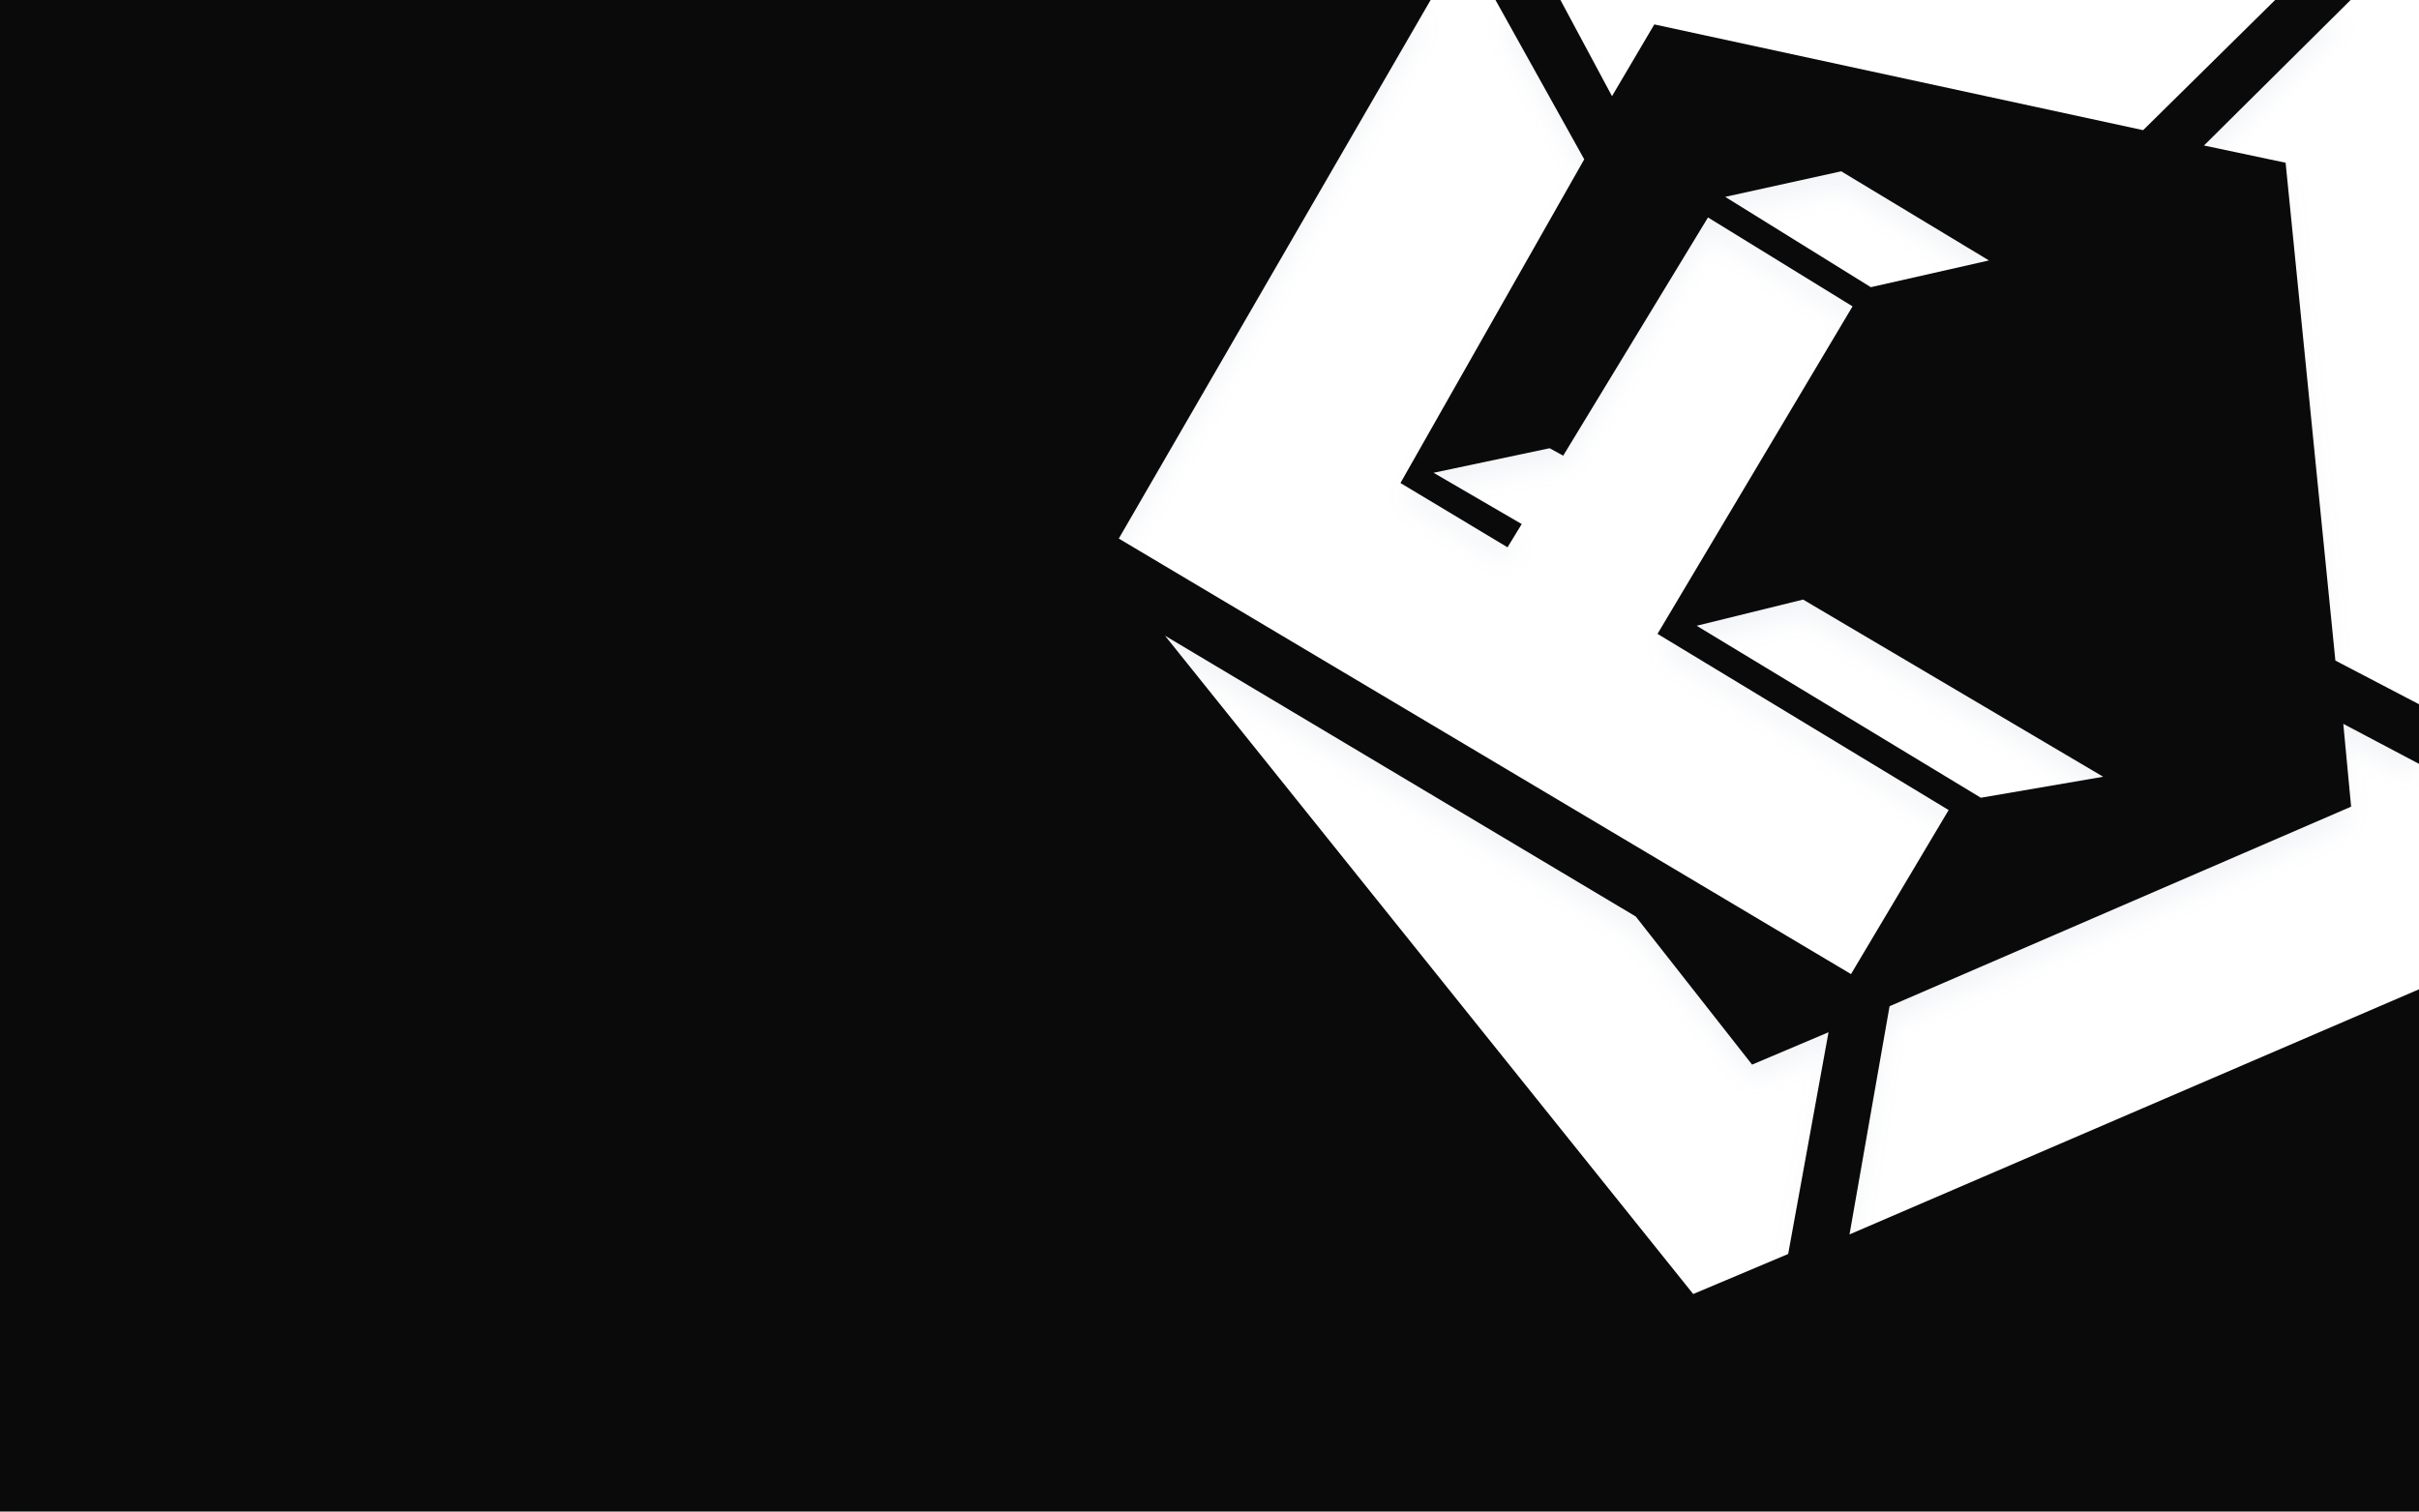
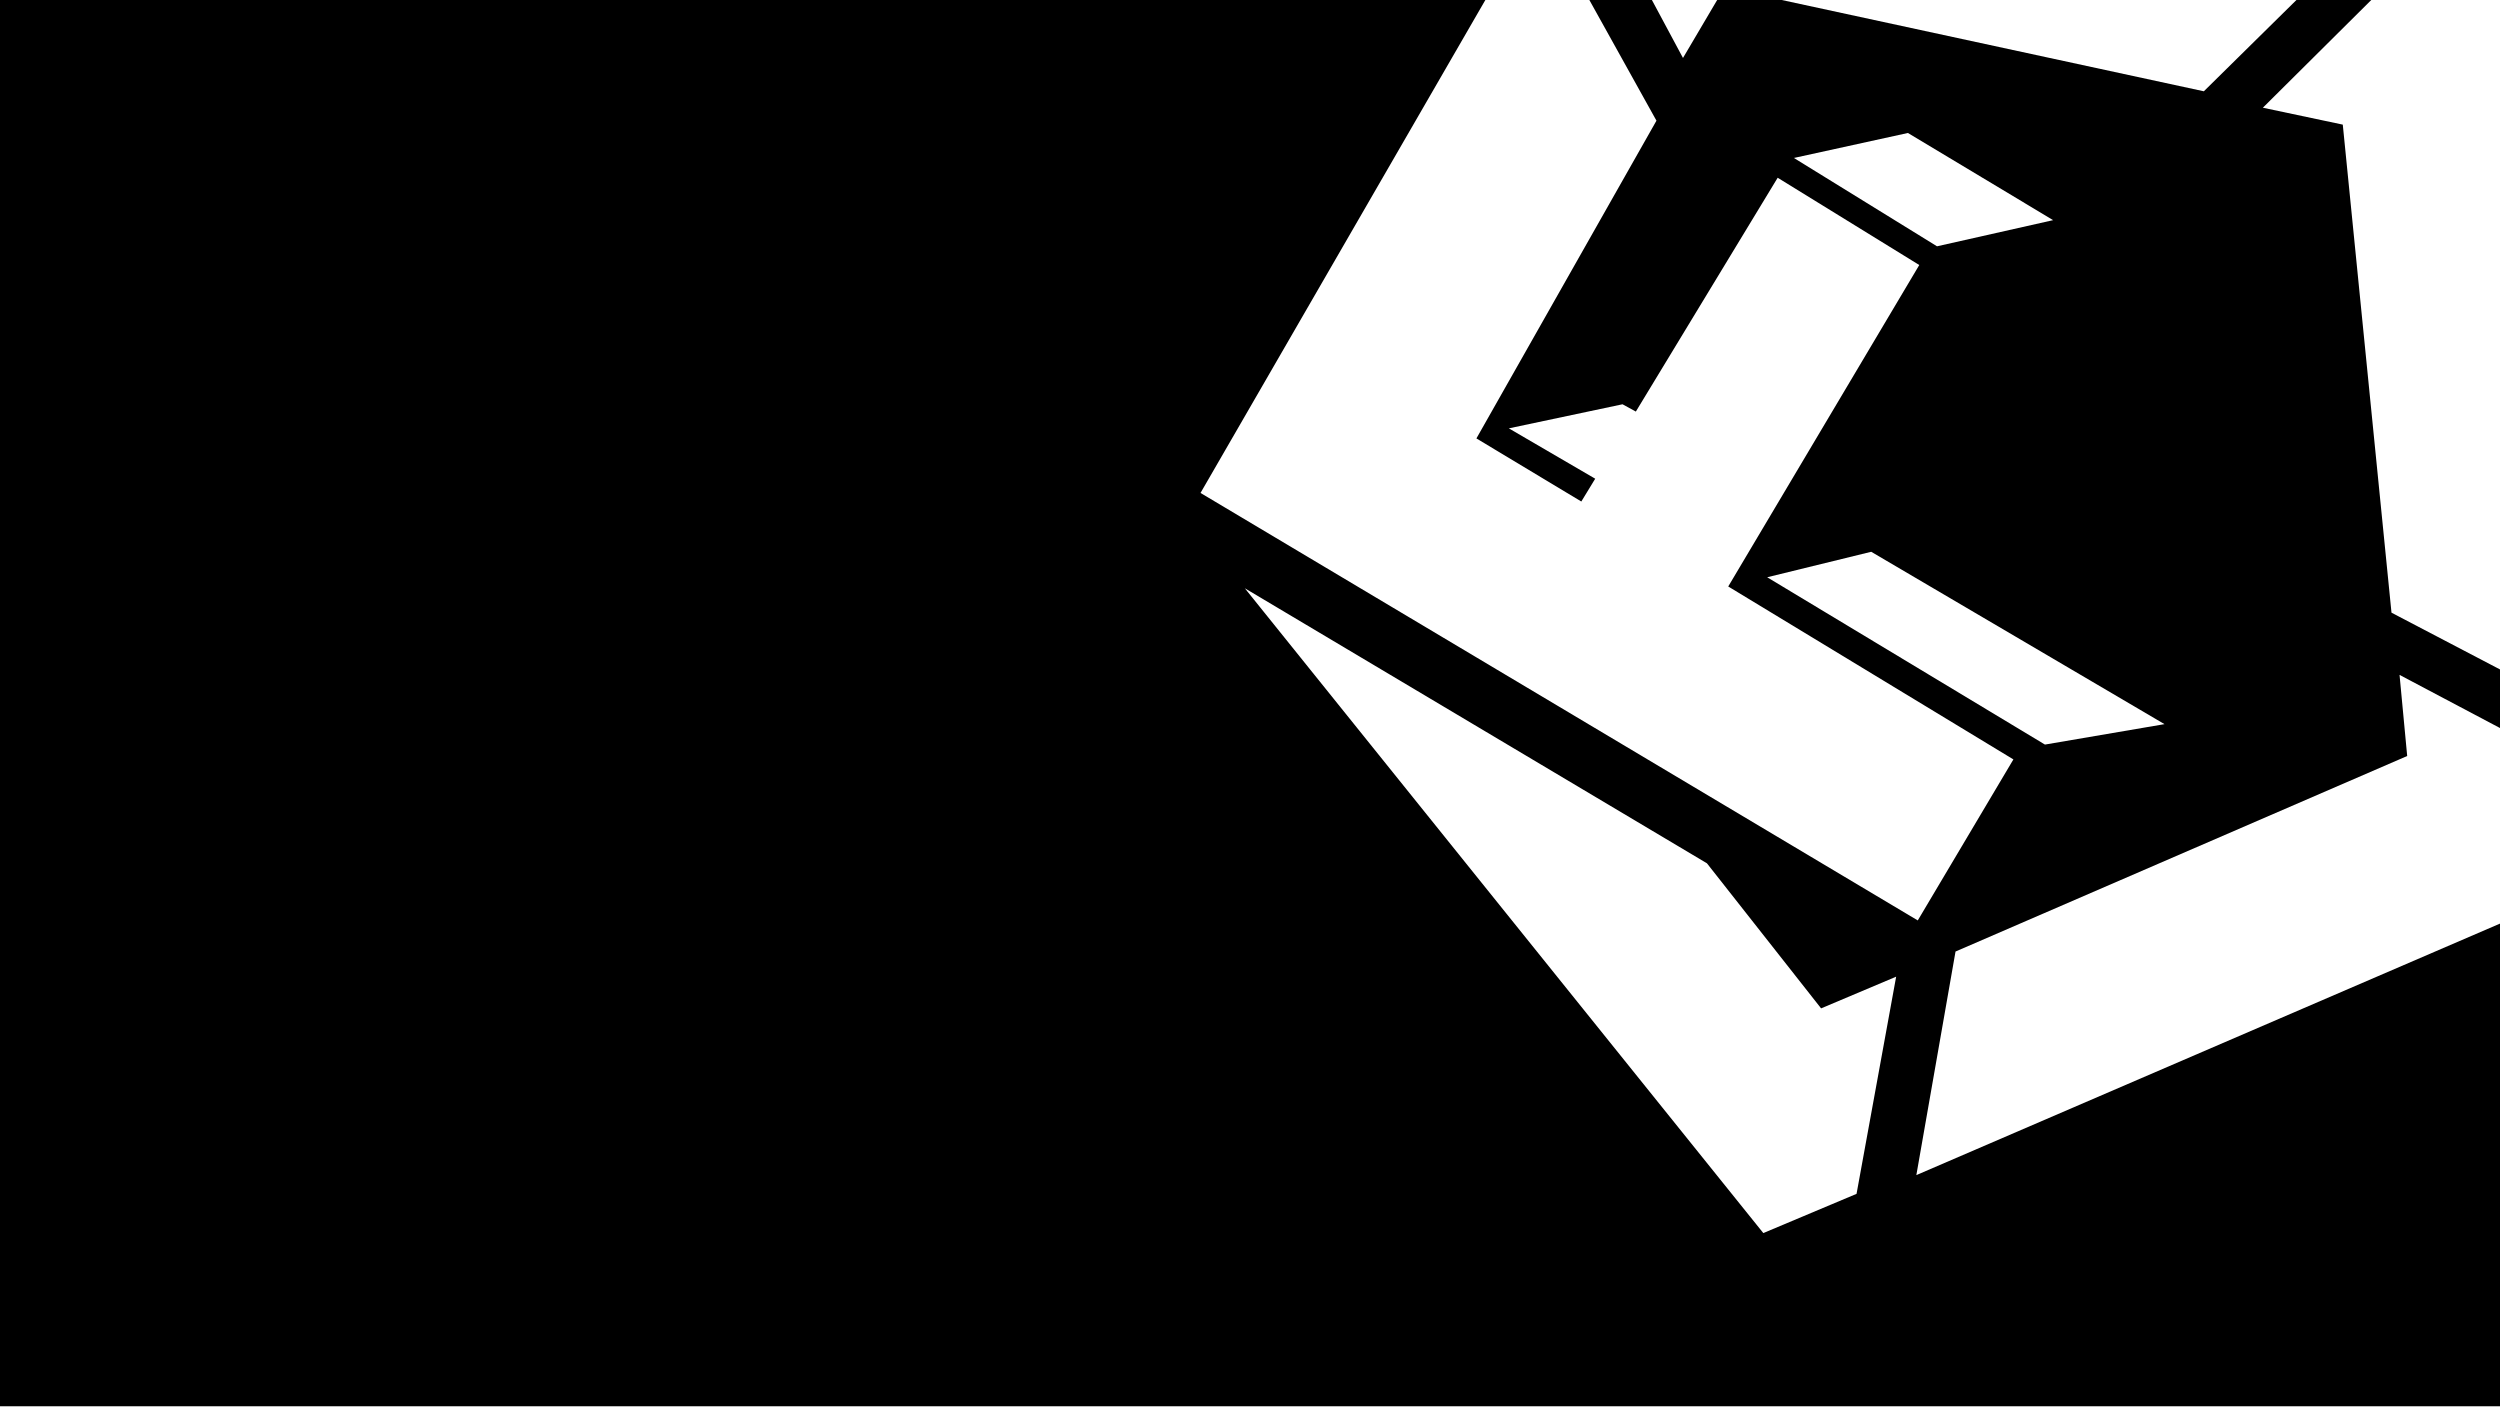
- <svg xmlns="http://www.w3.org/2000/svg" xmlns:xlink="http://www.w3.org/1999/xlink" width="1440px" height="900px" viewBox="0 0 1440 900" version="1.1">
-   <defs>
-     <path d="M1399.297,-1.70530257e-13 L1312,86.634 L1360.596,96.899 L1390.219,393.317 L1440,419.33 L1440,454.818 L1394.937,431 L1399.59,480.305 L1124.831,599.13 L1101,735 L1440,589.061 L1440,900 L0,900 L0,0 L851.63,-1.70530257e-13 L666,320.679 L1101.882,580 L1160,482.325 L986.702,377.417 L1102.797,182.417 L1016.746,129.471 L930.555,271.315 L922.463,266.891 L853.37,281.497 L905.858,312.042 L897.415,325.875 L833.669,287.606 L943.079,94.853 L890.248,-1.70530257e-13 L928.917,-1.70530257e-13 L959.604,57.264 L984.786,14.536 L1275.783,77.5 L1354.355,-1.70530257e-13 L1399.297,-1.70530257e-13 Z M693.5,378.5 L1007.941,770.5 L1064.48,746.655 L1088.5,614.628 L1042.988,633.901 L973.736,545.696 L693.5,378.5 Z M1073.361,357 L1010,372.593 L1179.174,475 L1252,462.498 L1073.361,357 Z M1096.049,102 L1027,117.215 L1113.681,171 L1184,155.077 L1096.049,102 Z" id="path-1" />
-     <filter x="-1.5%" y="-1.2%" width="103.1%" height="104.9%" filterUnits="objectBoundingBox" id="filter-2">
-       <feMorphology radius="1.5" operator="erode" in="SourceAlpha" result="shadowSpreadOuter1" />
-       <feOffset dx="0" dy="11" in="shadowSpreadOuter1" result="shadowOffsetOuter1" />
-       <feGaussianBlur stdDeviation="7" in="shadowOffsetOuter1" result="shadowBlurOuter1" />
-       <feColorMatrix values="0 0 0 0 0.328   0 0 0 0 0.43   0 0 0 0 0.593  0 0 0 0.075 0" type="matrix" in="shadowBlurOuter1" />
-     </filter>
-   </defs>
+ <svg xmlns="http://www.w3.org/2000/svg" width="1920px" height="1080px" viewBox="0 0 1920 1080" version="1.1">
  <g id="Page-1" stroke="none" stroke-width="1" fill="none" fill-rule="evenodd">
-     <g id="Combined-Shape">
-       <use fill="black" fill-opacity="1" filter="url(#filter-2)" xlink:href="#path-1" />
-       <use fill="#0A0A0A" fill-rule="evenodd" xlink:href="#path-1" />
-     </g>
+     <path d="M1821.137,0 L1737.878,82.729 L1799.252,95.709 L1836.665,470.532 L1920,514.133 L1920,559.128 L1842.846,518.31 L1848.721,580.617 L1501.841,730.778 L1471.755,902.48 L1920,709.324 L1920,1080 L0,1080 L0,0 L1140.752,0 L922,378.584 L1472.843,706.893 L1546.289,583.233 L1327.285,450.416 L1473.999,203.539 L1365.253,136.508 L1256.329,316.087 L1246.104,310.486 L1158.787,328.978 L1225.119,367.649 L1214.449,385.163 L1133.89,336.712 L1272.157,92.68 L1220.629,0 L1268.66,0 L1292.531,44.522 L1318.782,0 L1368.355,0 L1692.549,70.111 L1763.666,0 L1821.137,0 Z M956.016,451.78 L1354.226,947 L1425.828,916.876 L1456.247,750.085 L1398.61,774.433 L1310.91,663.002 L956.016,451.78 Z M1437.094,423.768 L1357.201,443.333 L1570.515,571.833 L1662.343,556.145 L1437.094,423.768 Z M1465.272,102.125 L1377.711,121.318 L1487.632,189.163 L1576.803,169.078 L1465.272,102.125 Z" id="Combined-Shape" fill="#000000" />
  </g>
</svg>
